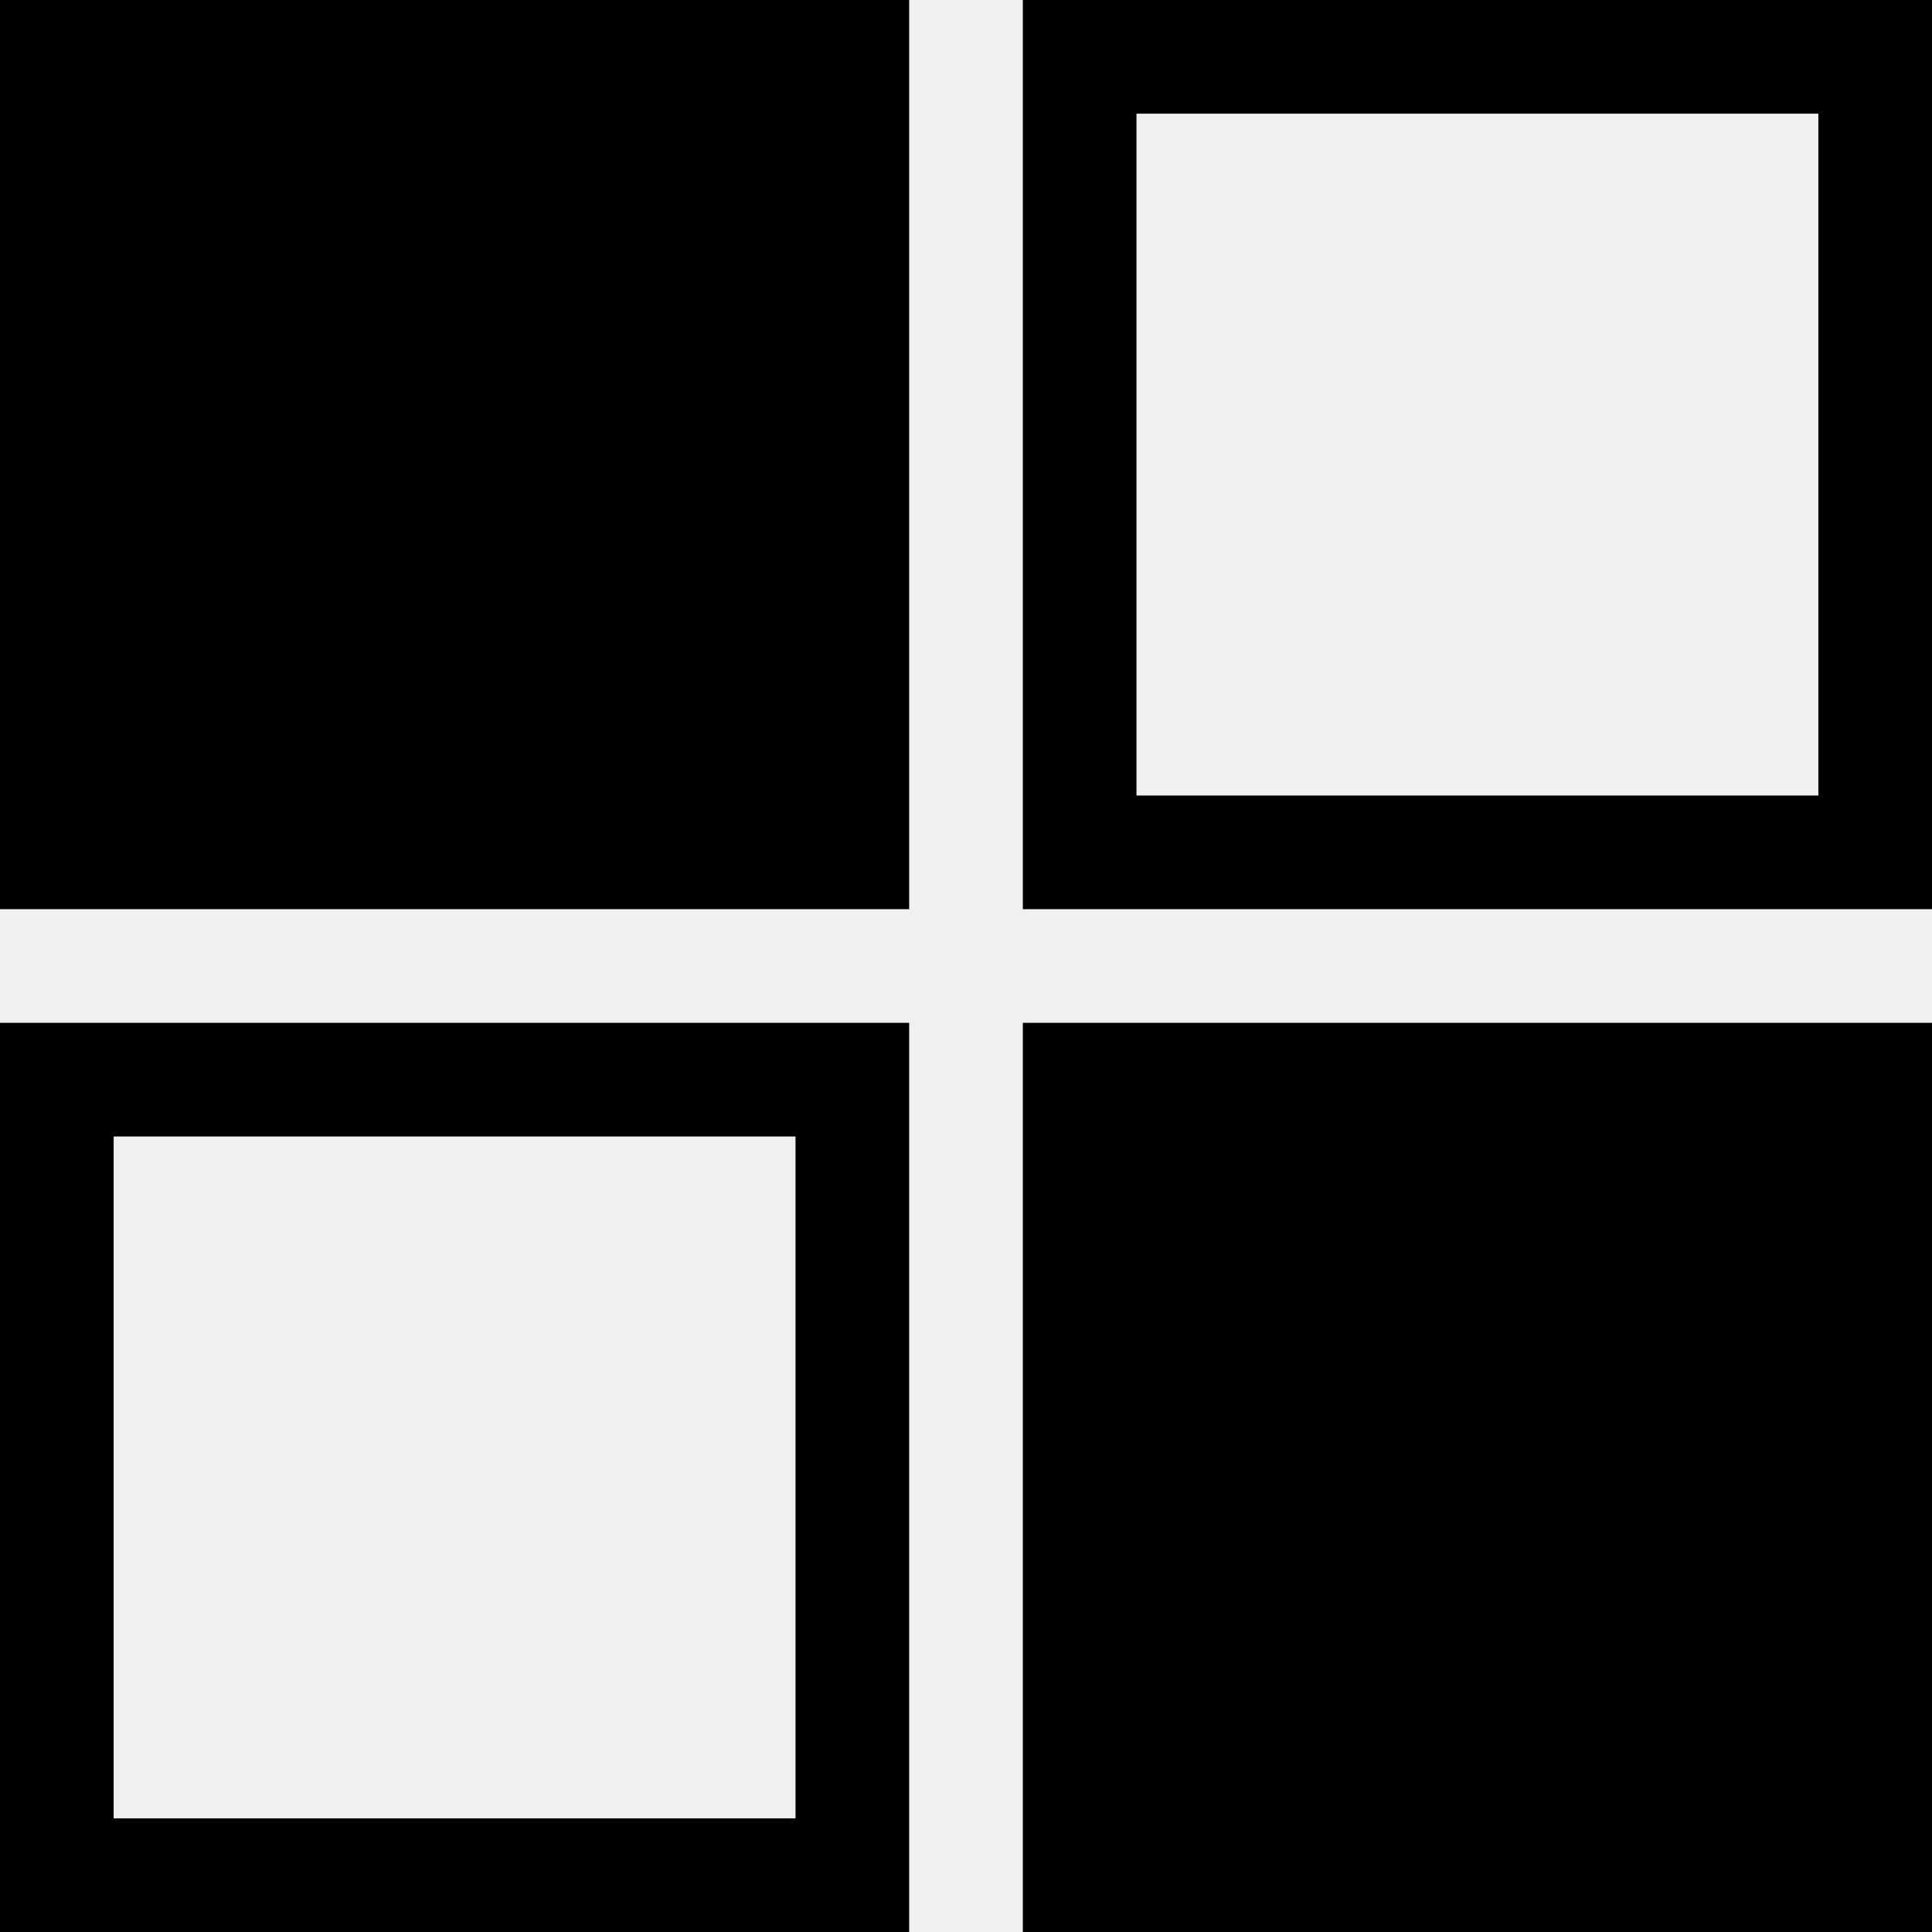
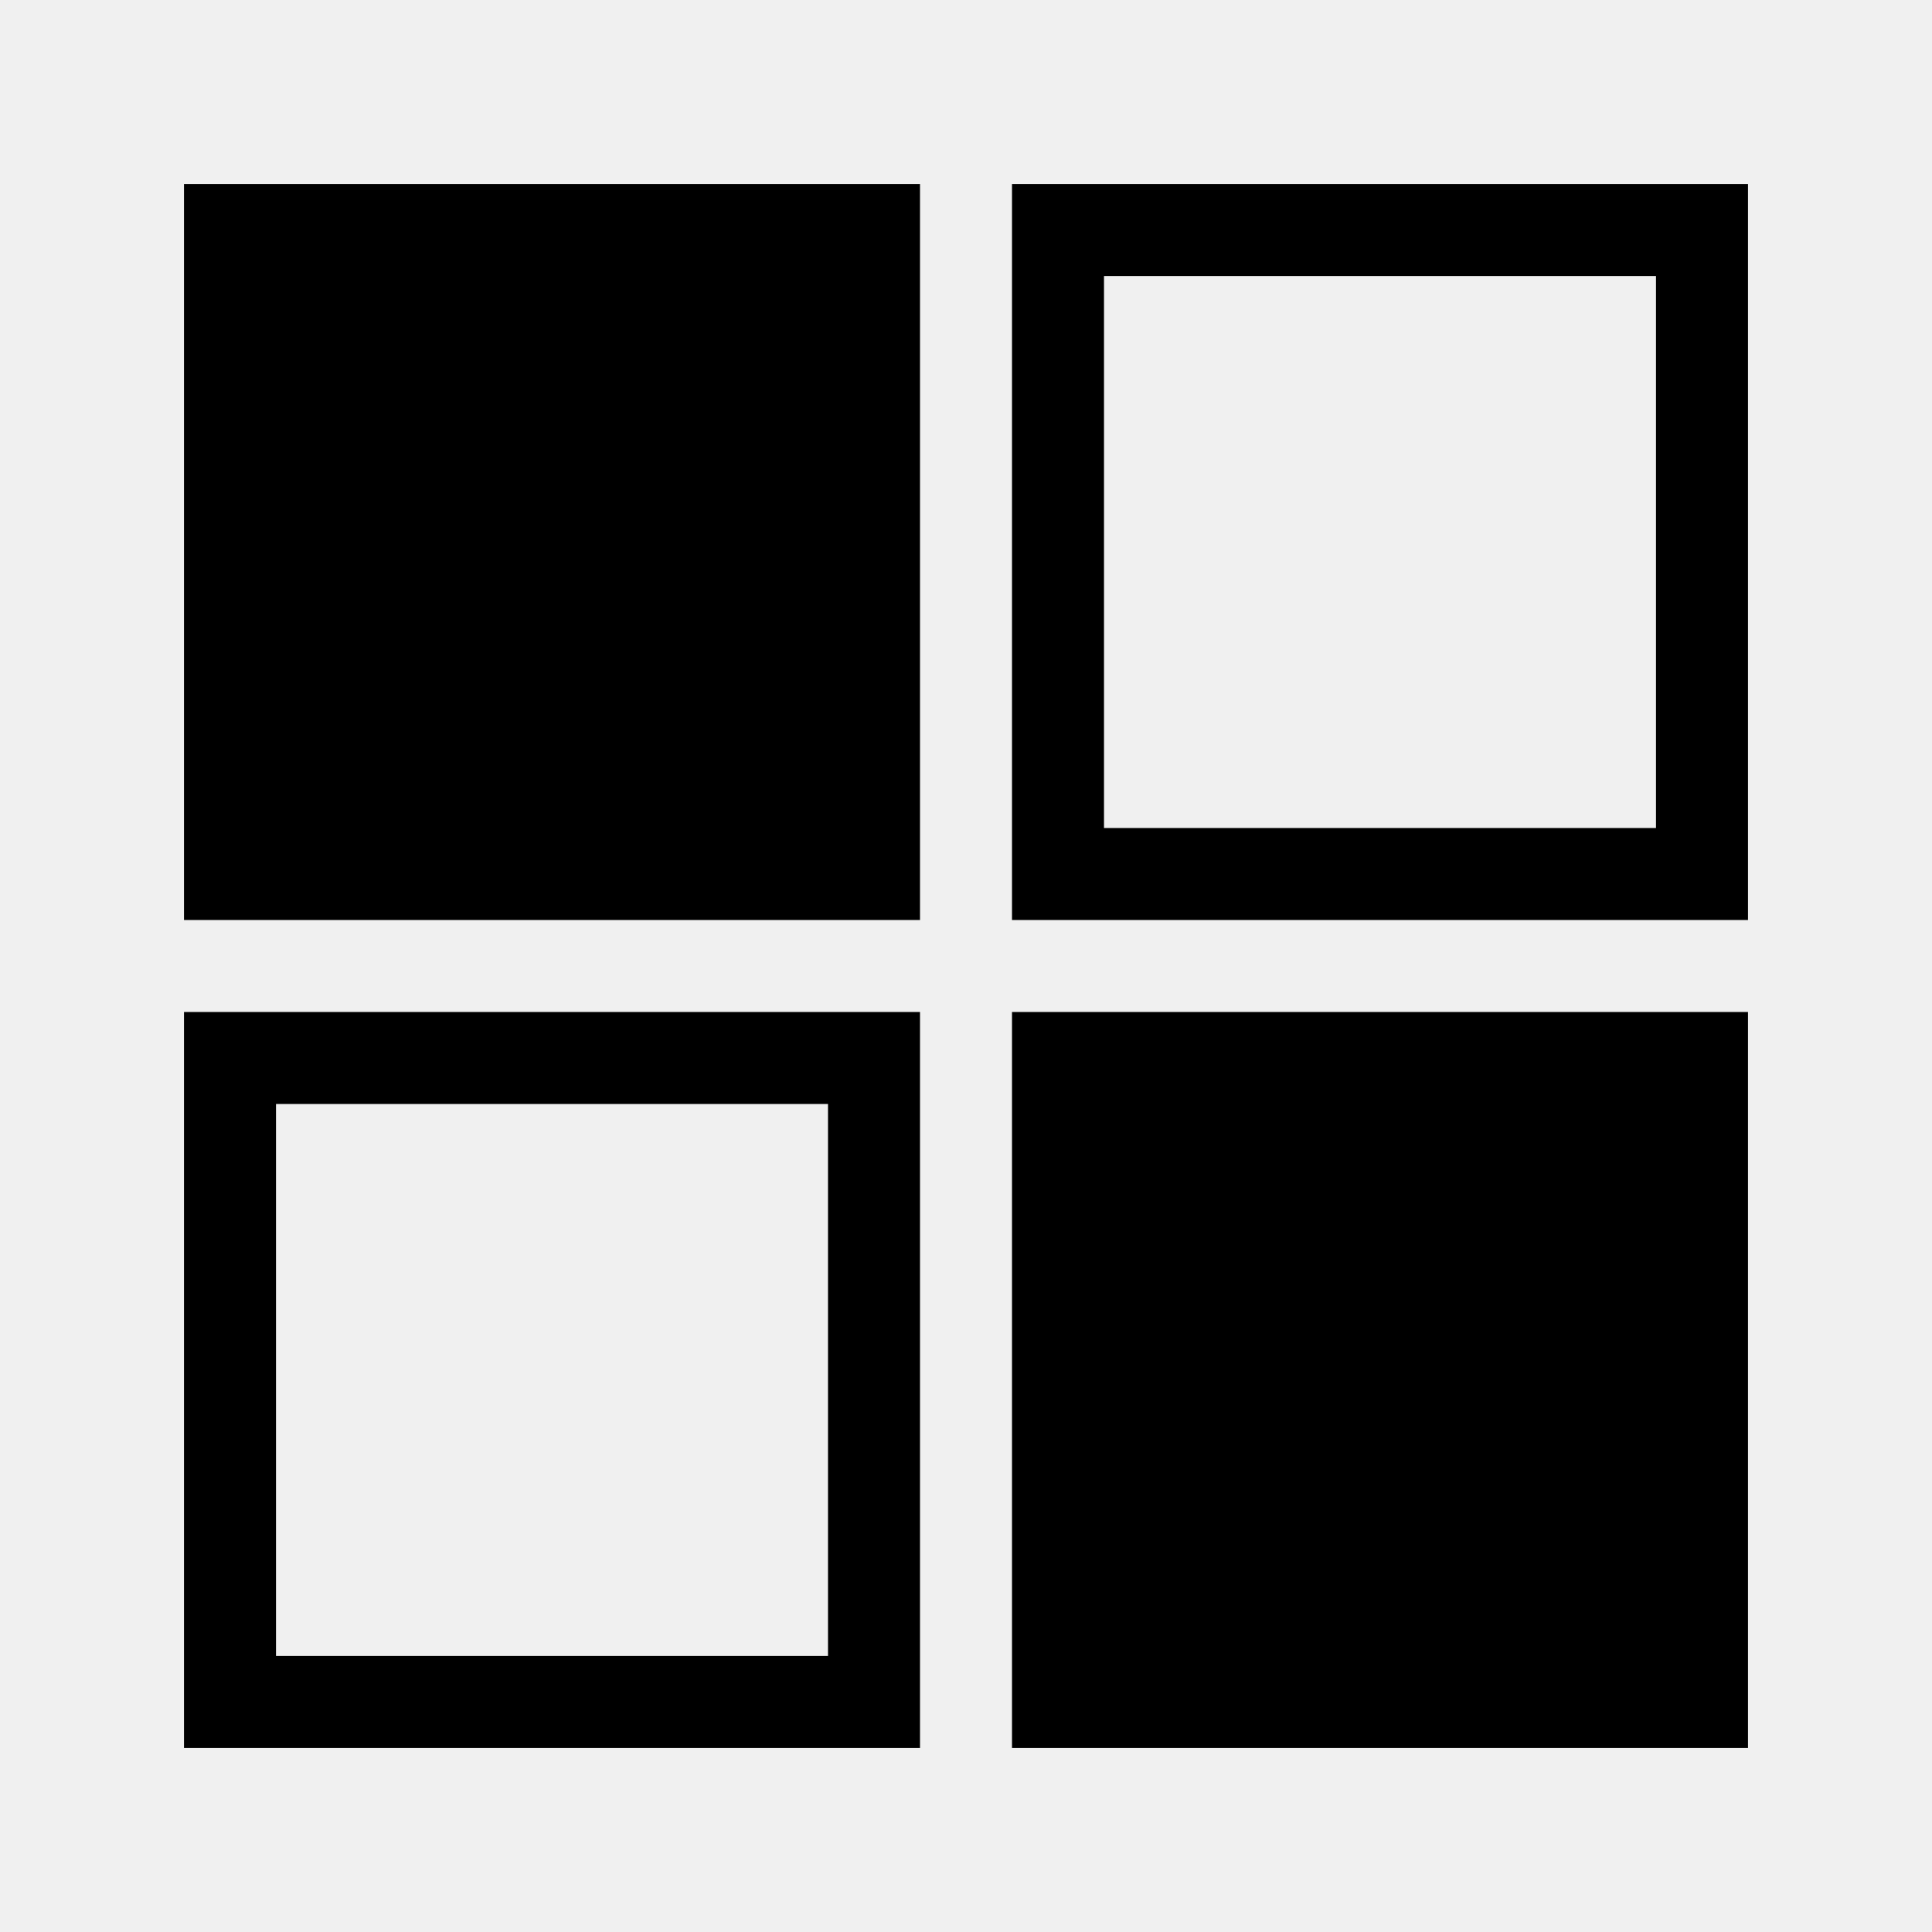
- <svg xmlns="http://www.w3.org/2000/svg" viewBox="0 0 17 17">
-   <style>path{fill:#000}@media (prefers-color-scheme:dark){path{fill:#D4BB8B}}</style>
+ <svg xmlns="http://www.w3.org/2000/svg" viewBox="-2 -2 21 21">
+   <style>path{fill:#000}@media (prefers-color-scheme:dark){path{fill:#FFF}}</style>
  <path d="M0 0h8v8h-8zM9 0h8v8h-8zm1 1v6h6v-6zM9 9h8v8h-8zM0 9h8v8h-8zm1 1v6h6v-6z" />
</svg>
